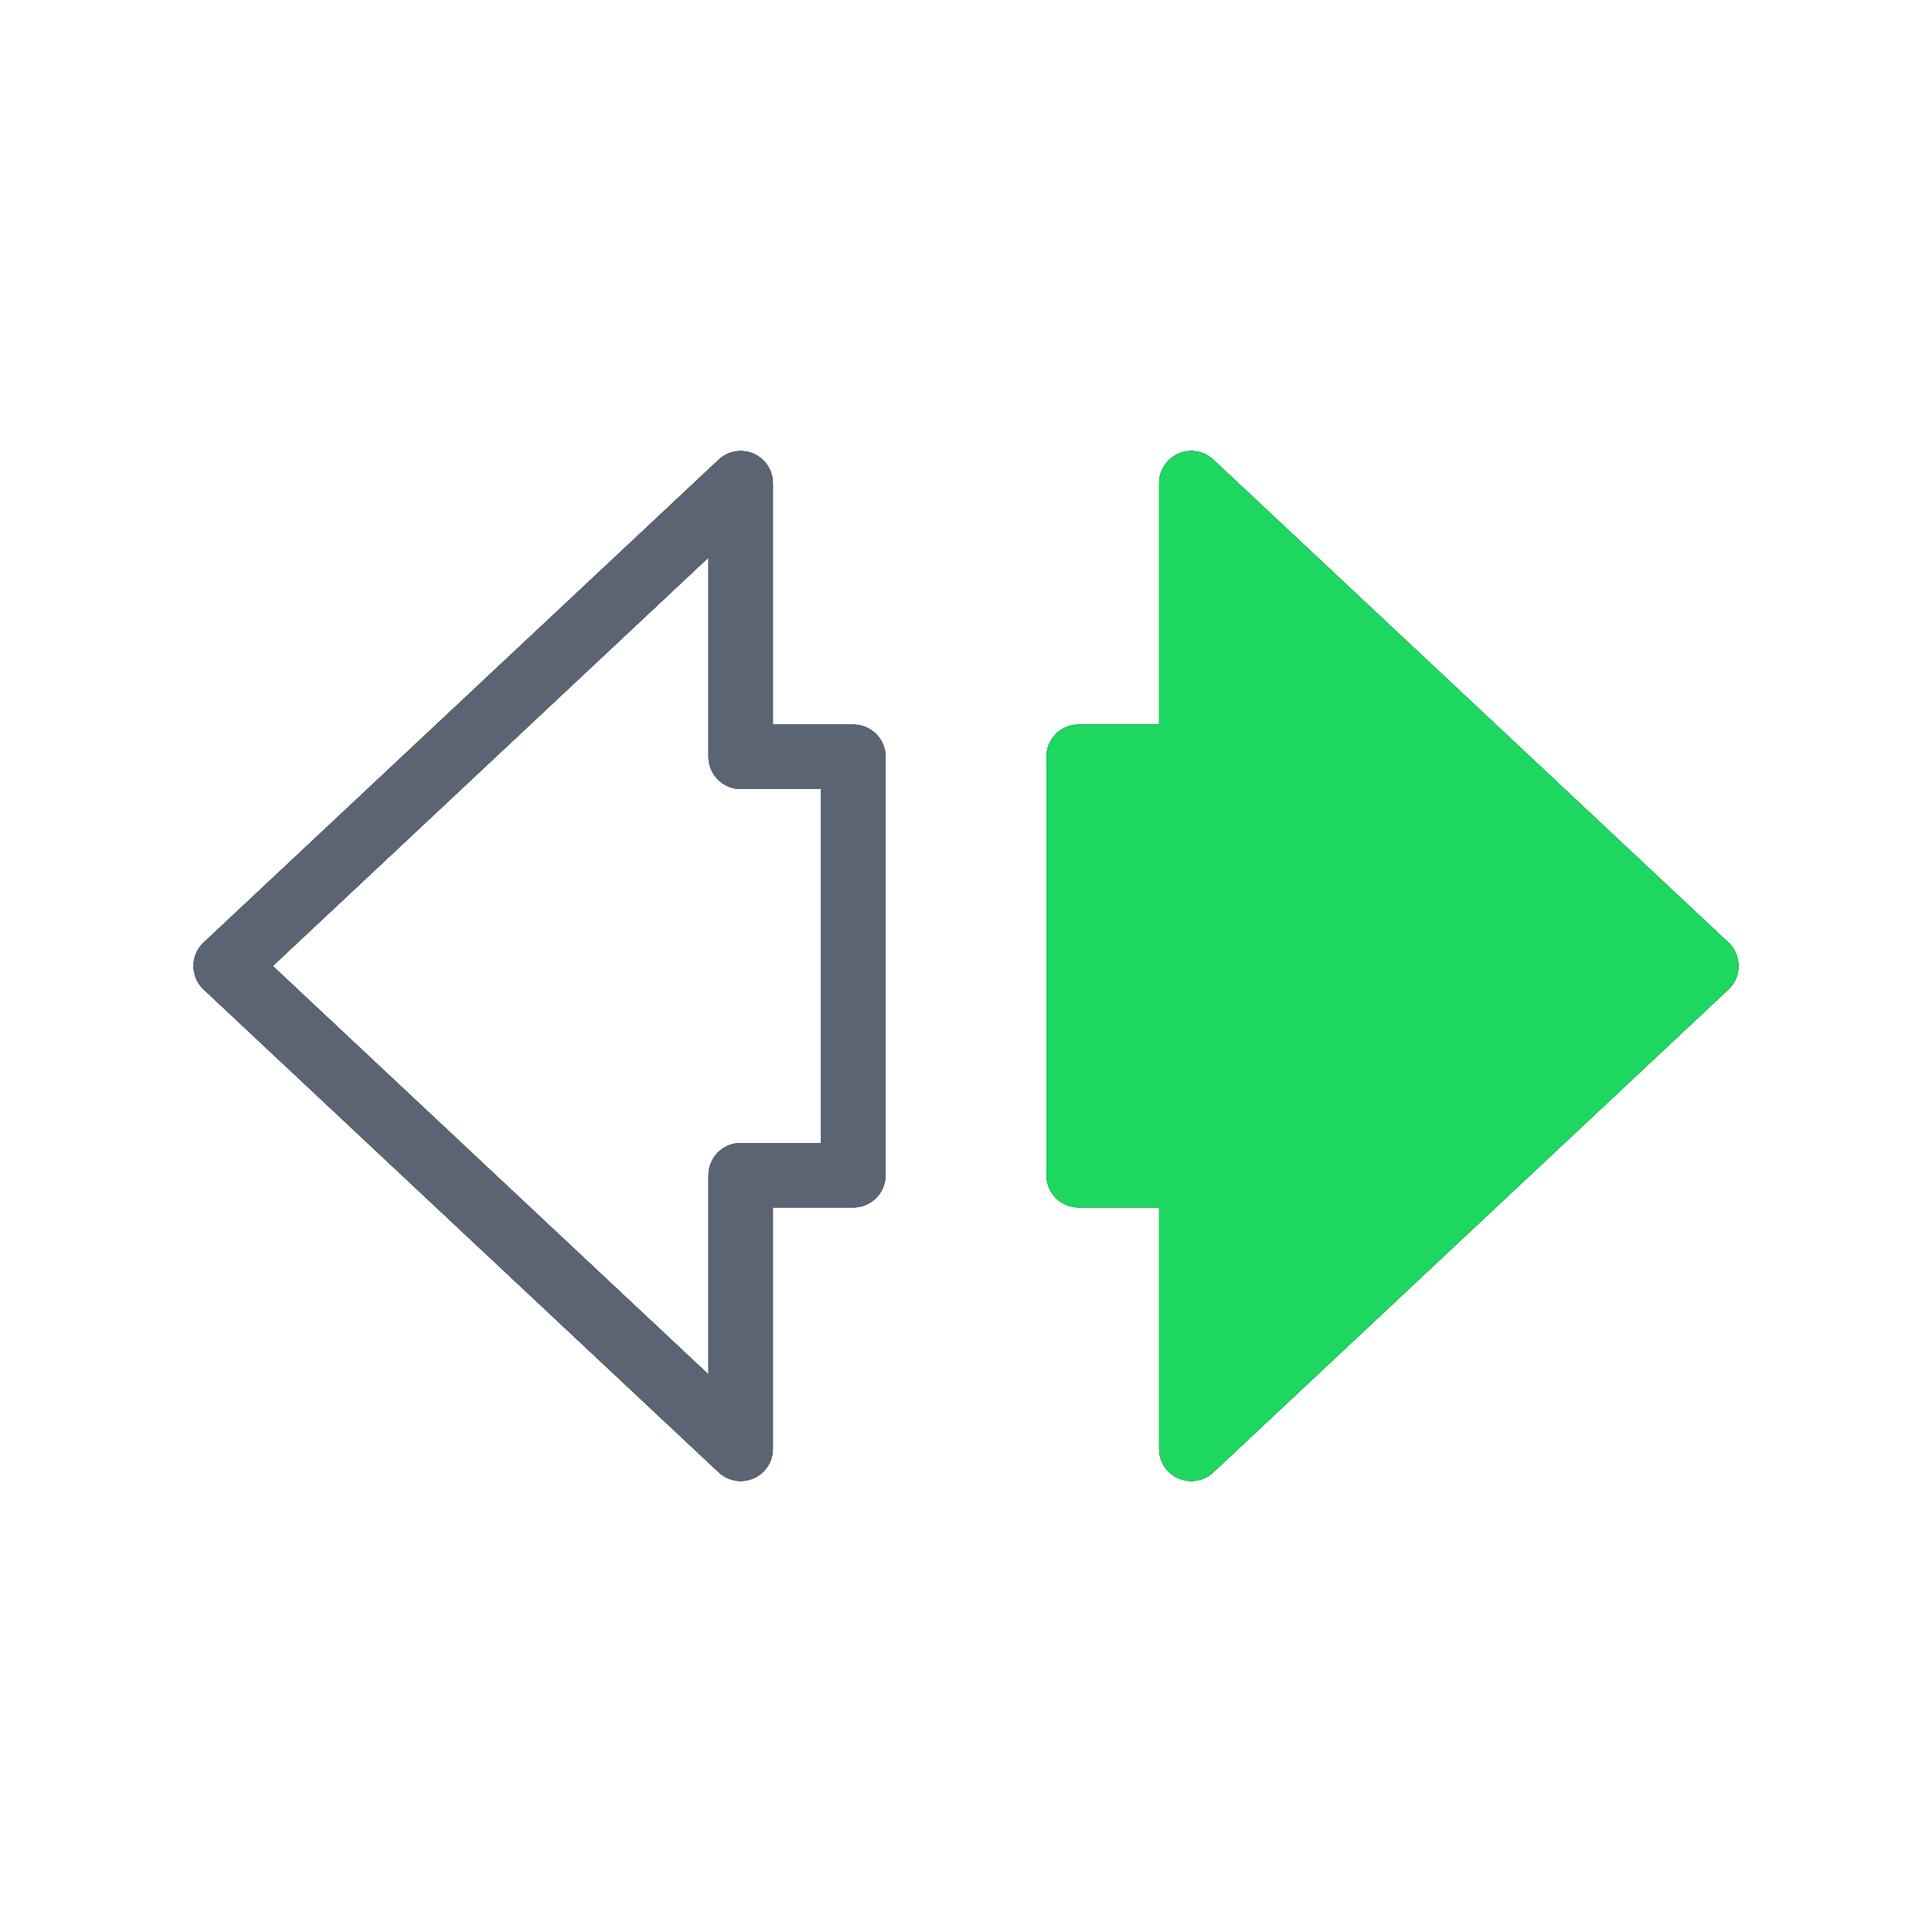
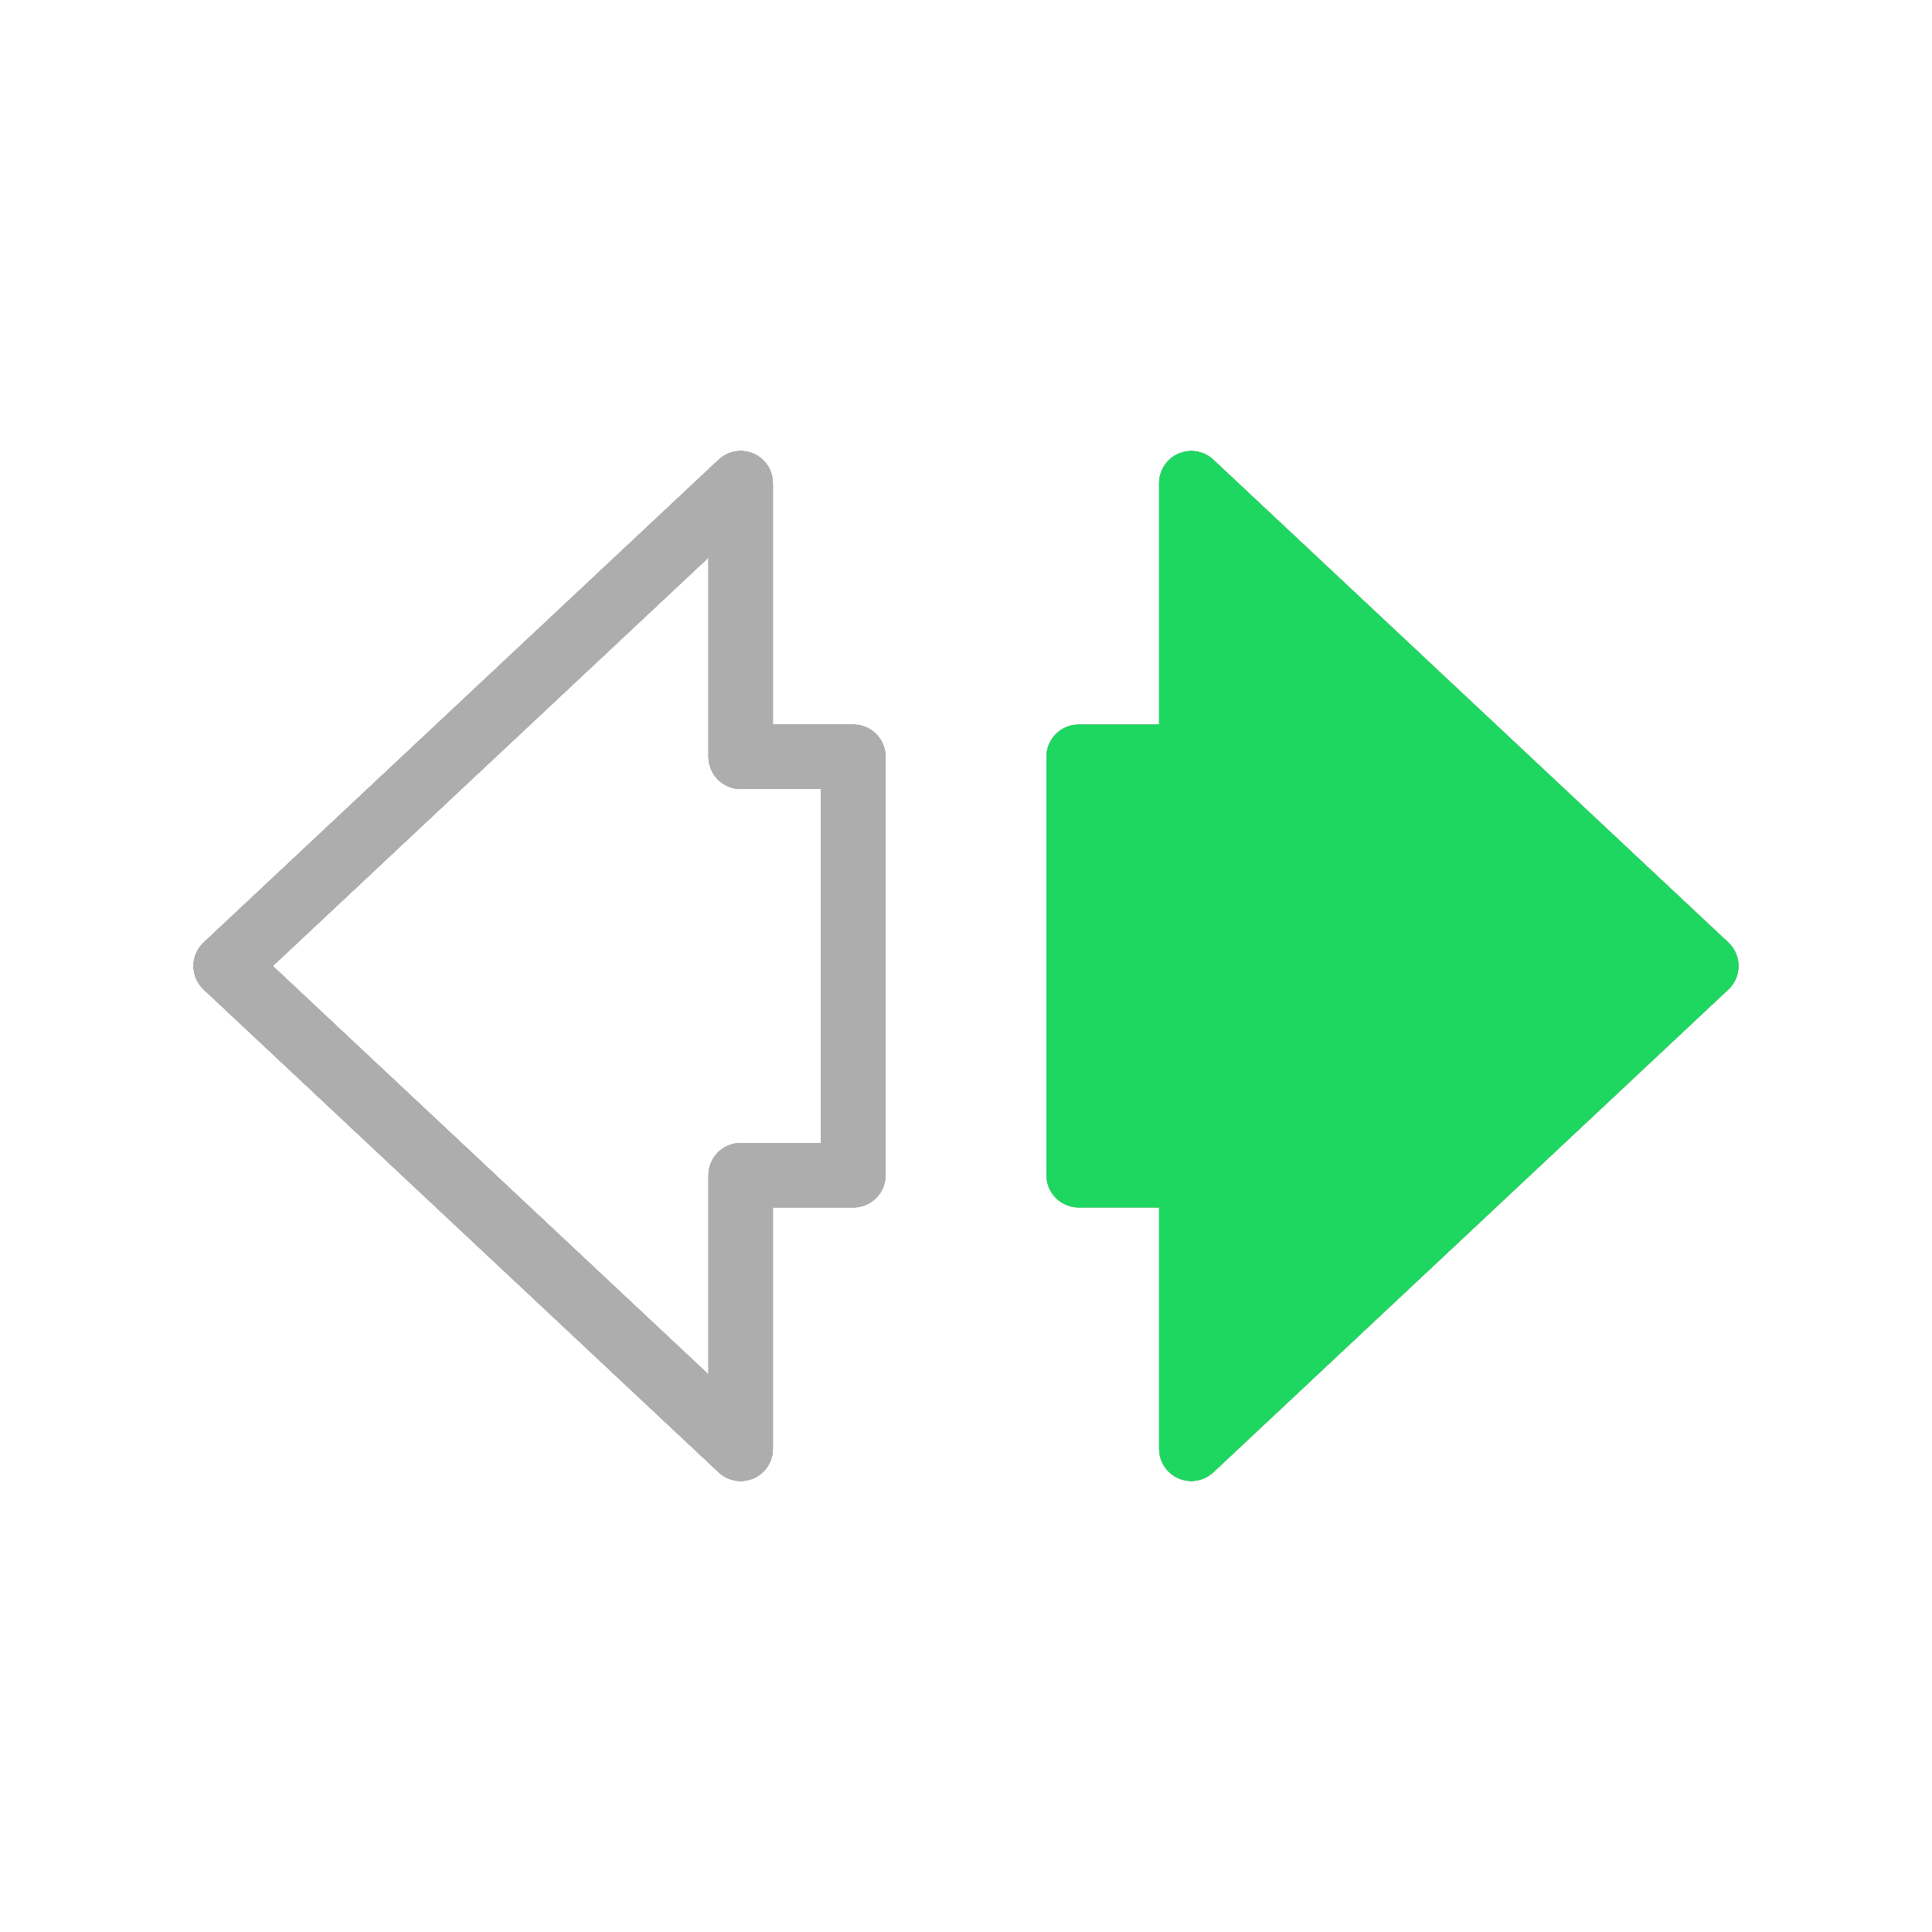
<svg xmlns="http://www.w3.org/2000/svg" width="200" height="200" viewBox="0 0 200 200">
  <g id="frames" data-loop="false">
    <g id="frame-0" data-ms="350">
      <animate attributeName="display" values="inline;none" keyTimes="0;0.146" dur="2400ms" calcMode="discrete" fill="freeze" />
      <g transform="matrix(.833 0 0 .833 16.7 16.7)">
        <path d="M192 100 128 40v34h-14v52h14v34Z" fill="#1ed760" stroke="#1ed760" stroke-linejoin="round" stroke-width="8" />
-         <path d="M8 100 72 40v34h14v52H72v34Z" fill="none" stroke="#5b6472" stroke-linejoin="round" stroke-width="8" />
+         <path d="M8 100 72 40v34h14v52H72v34Z" fill="none" stroke="#adadad" stroke-linejoin="round" stroke-width="8" />
      </g>
    </g>
    <g id="frame-1" data-ms="350">
      <animate attributeName="display" values="none;inline;none" keyTimes="0;0.146;0.292" dur="2400ms" calcMode="discrete" fill="freeze" />
      <g transform="matrix(.833 0 0 .833 16.7 16.7)">
-         <path d="M192 100 128 40v34h-14v52h14v34Z" fill="#0f5a2c" stroke="#0f5a2c" stroke-linejoin="round" stroke-width="8" />
-         <path d="M8 100 72 40v34h14v52H72v34Z" fill="none" stroke="#5b6472" stroke-linejoin="round" stroke-width="8" />
+         <path d="M192 100 128 40v34h-14v52h14v34Z" fill="#adadad" stroke="#adadad" stroke-linejoin="round" stroke-width="8" />
+         <path d="M8 100 72 40v34h14v52H72v34Z" fill="none" stroke="#adadad" stroke-linejoin="round" stroke-width="8" />
      </g>
    </g>
    <g id="frame-2" data-ms="350">
      <animate attributeName="display" values="none;inline;none" keyTimes="0;0.292;0.438" dur="2400ms" calcMode="discrete" fill="freeze" />
      <g transform="matrix(.833 0 0 .833 16.7 16.7)">
        <path d="M192 100 128 40v34h-14v52h14v34Z" fill="#1ed760" stroke="#1ed760" stroke-linejoin="round" stroke-width="8" />
-         <path d="M8 100 72 40v34h14v52H72v34Z" fill="none" stroke="#5b6472" stroke-linejoin="round" stroke-width="8" />
+         <path d="M8 100 72 40v34h14v52H72v34Z" fill="none" stroke="#adadad" stroke-linejoin="round" stroke-width="8" />
      </g>
    </g>
    <g id="frame-3" data-ms="350">
      <animate attributeName="display" values="none;inline;none" keyTimes="0;0.438;0.583" dur="2400ms" calcMode="discrete" fill="freeze" />
      <g transform="matrix(.833 0 0 .833 16.7 16.7)">
-         <path d="M192 100 128 40v34h-14v52h14v34Z" fill="#0f5a2c" stroke="#0f5a2c" stroke-linejoin="round" stroke-width="8" />
-         <path d="M8 100 72 40v34h14v52H72v34Z" fill="none" stroke="#5b6472" stroke-linejoin="round" stroke-width="8" />
+         <path d="M192 100 128 40v34h-14v52h14v34Z" fill="#adadad" stroke="#adadad" stroke-linejoin="round" stroke-width="8" />
+         <path d="M8 100 72 40v34h14v52H72v34Z" fill="none" stroke="#adadad" stroke-linejoin="round" stroke-width="8" />
      </g>
    </g>
    <g id="frame-4" data-ms="1000">
      <animate attributeName="display" values="none;inline" keyTimes="0;0.583" dur="2400ms" calcMode="discrete" fill="freeze" />
      <g transform="matrix(.833 0 0 .833 16.7 16.7)">
        <path d="M192 100 128 40v34h-14v52h14v34Z" fill="#1ed760" stroke="#1ed760" stroke-linejoin="round" stroke-width="8" />
-         <path d="M8 100 72 40v34h14v52H72v34Z" fill="none" stroke="#5b6472" stroke-linejoin="round" stroke-width="8" />
+         <path d="M8 100 72 40v34h14v52H72v34Z" fill="none" stroke="#adadad" stroke-linejoin="round" stroke-width="8" />
      </g>
    </g>
  </g>
</svg>
